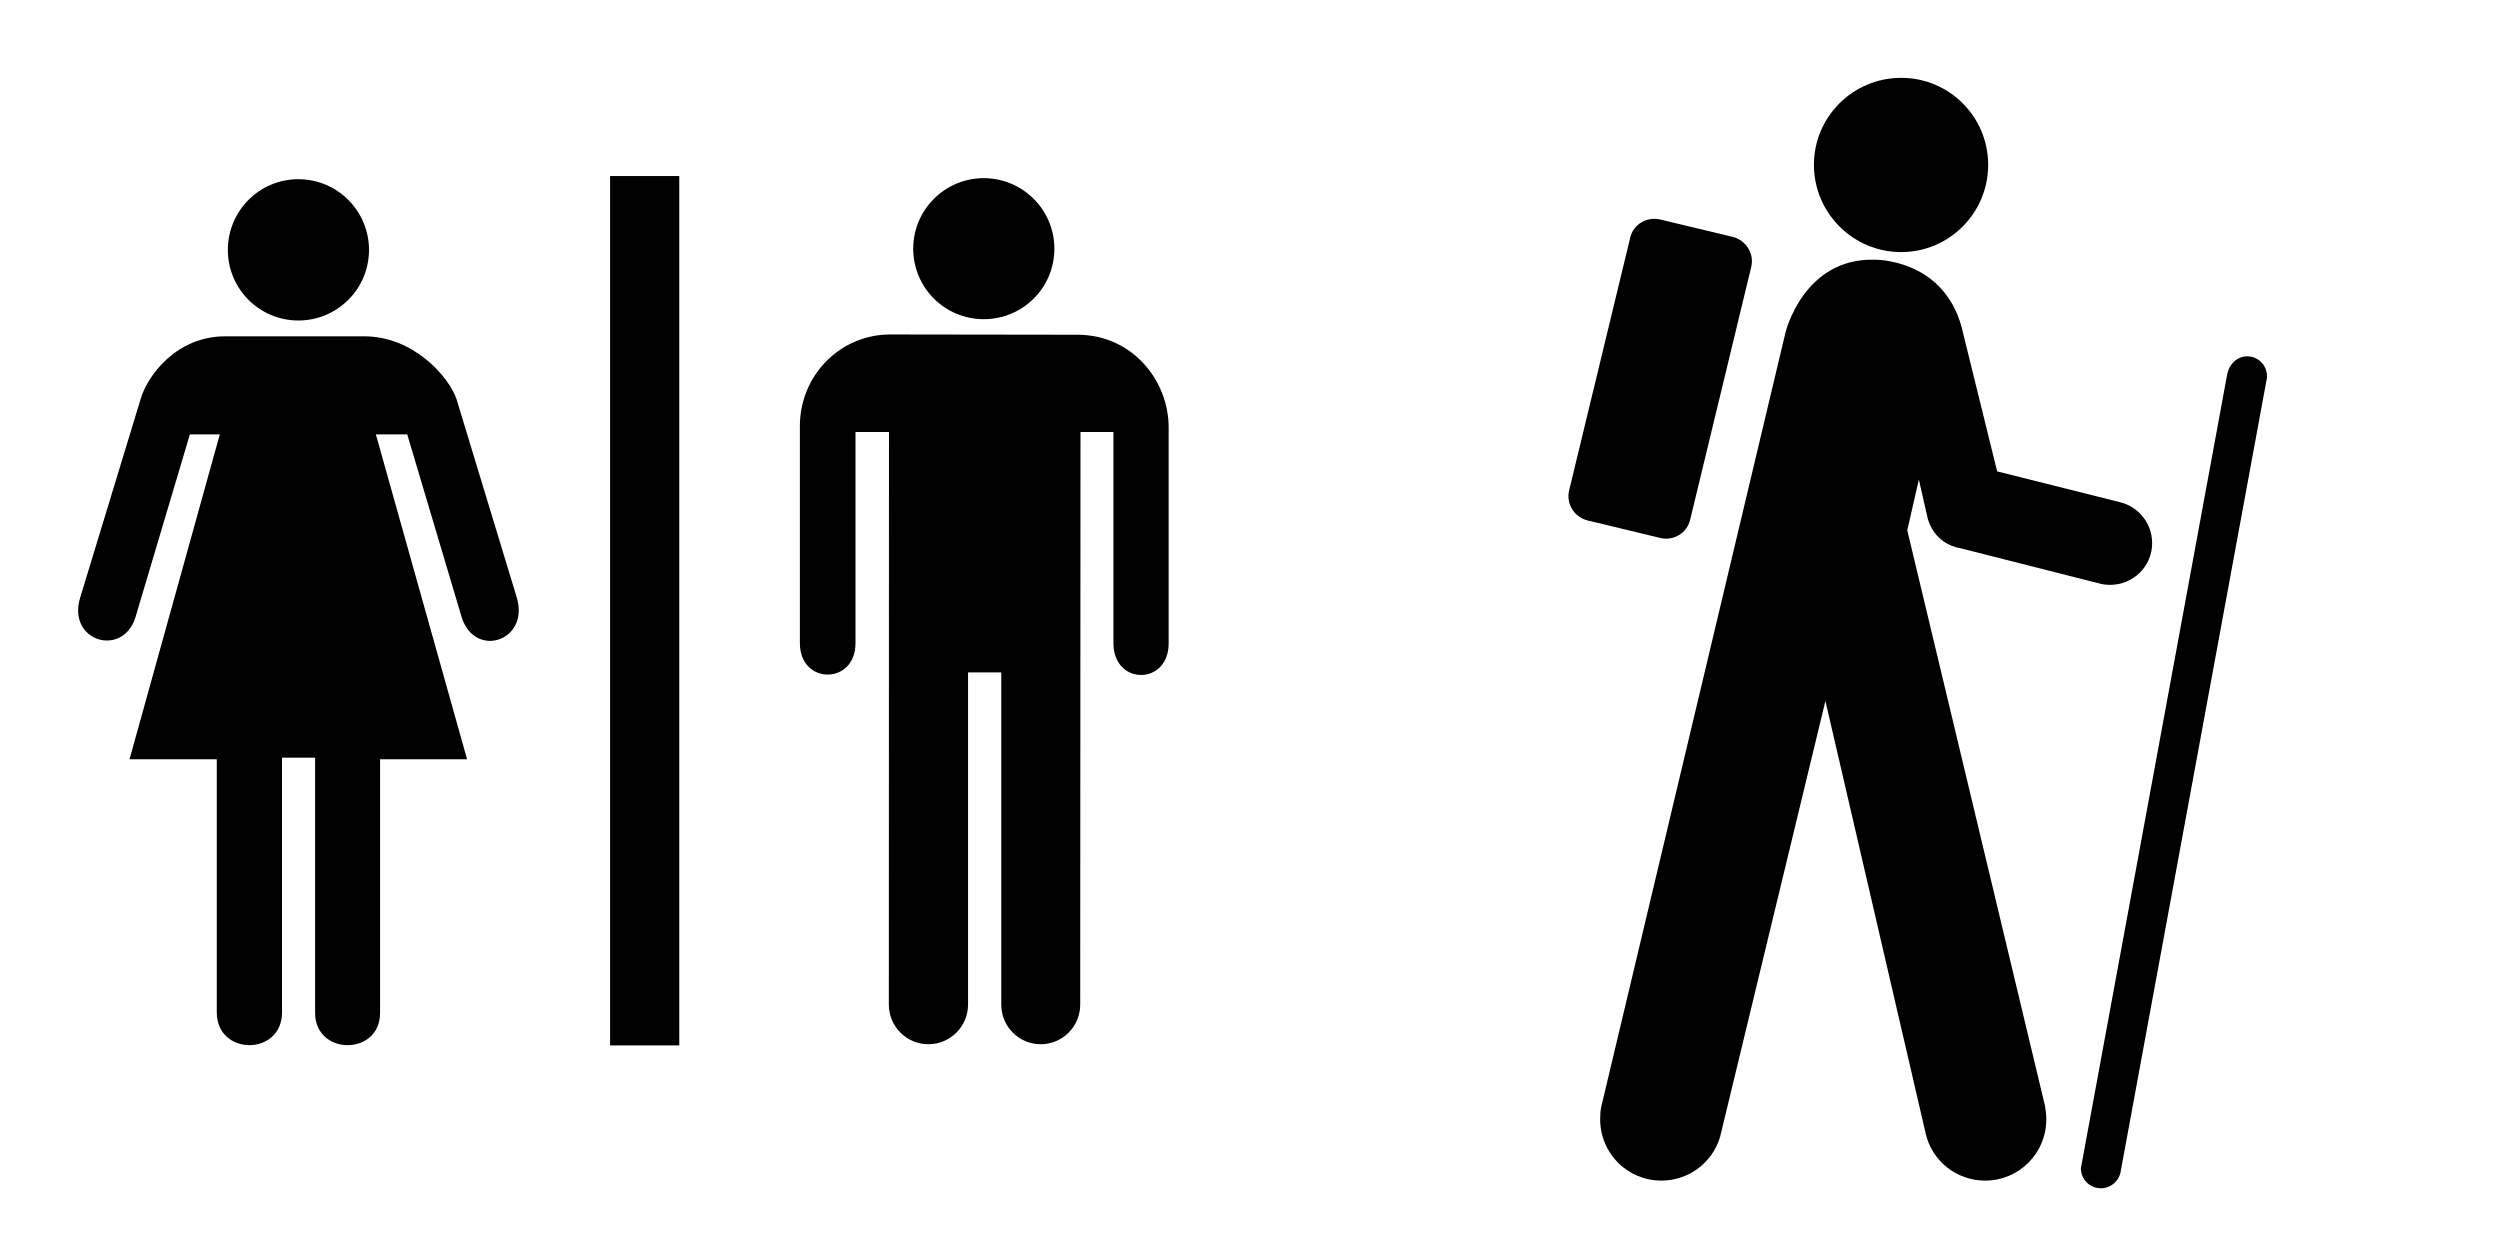
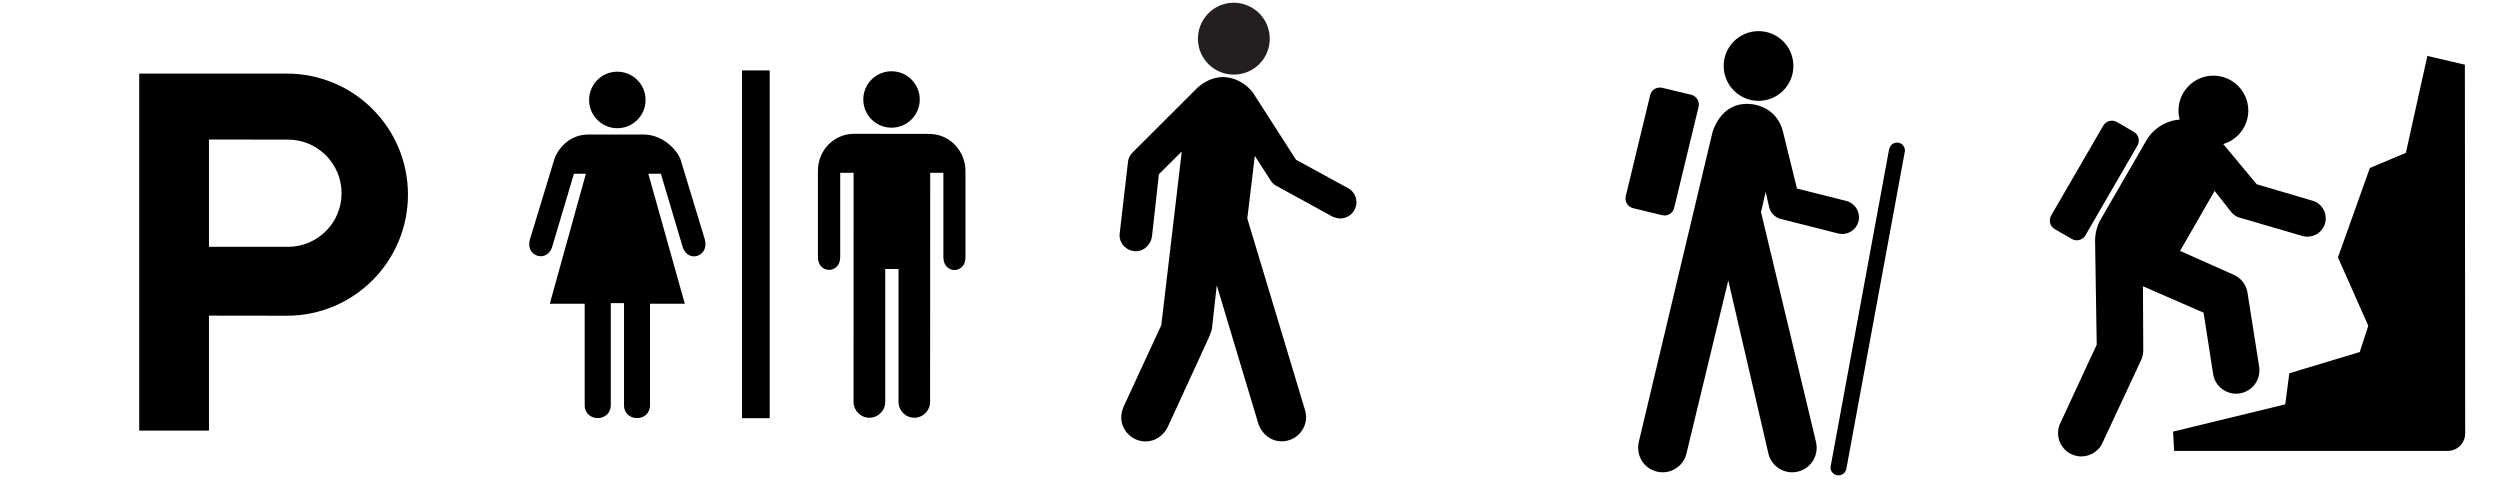
- <svg xmlns="http://www.w3.org/2000/svg" width="160.02" height="80" version="1.1" viewBox="0 0 1.667 .833">
-   <g transform="translate(219.53 -283.84)">
-     <g transform="translate(1.6077 -1.0121)">
+ <svg xmlns="http://www.w3.org/2000/svg" width="400.02" height="80.001" version="1.1" viewBox="0 0 4.167 .833">
+   <g transform="translate(220.36 -283.84)">
+     <g transform="translate(2.4412 -1.0121)">
      <g transform="matrix(.087886 0 0 -.087886 -220.21 284.86)" fill-opacity="0">
        <path d="m0 0c-0.542 0-0.981-0.439-0.981-0.98v-7.524c0-0.539 0.439-0.978 0.981-0.978h7.521c0.541 0 0.98 0.439 0.98 0.978v7.524c0 0.541-0.439 0.98-0.98 0.98z" fill-opacity="0" />
      </g>
      <g>
        <g transform="matrix(.087886 0 0 -.087886 -219.87 285.02)">
          <path d="m0 0c0.365 0 0.66 0.297 0.66 0.662s-0.295 0.66-0.66 0.66-0.662-0.295-0.662-0.66 0.297-0.662 0.662-0.662" />
        </g>
        <g transform="matrix(.087886 0 0 -.087886 -219.97 285.03)">
          <path d="m0 0c0.025 0.102-0.039 0.203-0.139 0.229l-0.551 0.132c-0.103 0.024-0.205-0.037-0.228-0.138l-0.463-1.916c-0.025-0.102 0.037-0.203 0.139-0.229l0.552-0.133c0.1-0.025 0.204 0.037 0.227 0.139z" />
        </g>
        <g transform="matrix(.087886 0 0 -.087886 -219.75 285.63)">
          <path d="m0 0c0-4e-3 -2e-3 -8e-3 -2e-3 -0.01 0-0.084 0.068-0.152 0.152-0.152 0.077 0 0.141 0.059 0.151 0.133l1.109 6.017v0.012c0 0.082-0.066 0.15-0.15 0.15-0.076 0-0.135-0.058-0.151-0.132z" />
        </g>
        <g transform="matrix(.087886 0 0 -.087886 -220.07 285.59)">
          <path d="m0 0c-6e-3 -0.031-8e-3 -0.062-8e-3 -0.094 0-0.258 0.207-0.465 0.465-0.465 0.211 0 0.389 0.141 0.445 0.332l0.799 3.307 0.762-3.287c0.049-0.203 0.232-0.352 0.449-0.352 0.258 0 0.465 0.207 0.465 0.465 0 0.035-4e-3 0.069-0.01 0.102l-1.045 4.367 0.088 0.385 0.069-0.303c0.062-0.197 0.242-0.217 0.242-0.217l1.076-0.273c0.021-4e-3 0.043-6e-3 0.064-6e-3 0.176 0 0.319 0.141 0.319 0.316 0 0.151-0.104 0.278-0.244 0.311l-0.932 0.234-0.256 1.039c-0.121 0.58-0.676 0.567-0.676 0.567-0.539 0.013-0.674-0.553-0.674-0.553z" />
        </g>
      </g>
    </g>
    <g transform="translate(1.0792 -1.0722)">
      <g transform="matrix(.087886 0 0 -.087886 -220.52 284.92)" fill-opacity="0">
        <path d="m0 0c-0.542 0-0.982-0.441-0.982-0.982v-7.522c0-0.539 0.44-0.978 0.982-0.978h7.522c0.54 0 0.98 0.439 0.98 0.978v7.522c0 0.541-0.44 0.982-0.98 0.982z" fill-opacity="0" />
      </g>
      <g transform="matrix(.087886 0 0 -.087886 -282.34 311.8)">
        <path d="m707.55 298.01h-0.525v6.596h0.525z" />
        <g transform="translate(705.16 303.39)">
          <path d="m0 0c0.375 0 0.644-0.309 0.7-0.477l0.459-1.511c0.092-0.325-0.321-0.459-0.42-0.143l-0.413 1.387h-0.238l0.692-2.465h-0.66v-1.924c0-0.328-0.493-0.326-0.493 0v1.936h-0.251v-1.932c0-0.332-0.495-0.332-0.495 0v1.92h-0.662l0.685 2.465h-0.227l-0.414-1.391c-0.098-0.303-0.515-0.179-0.42 0.147l0.46 1.511c0.049 0.172 0.266 0.477 0.643 0.477z" />
        </g>
        <g transform="translate(704.66 303.51)">
          <path d="m0 0c0.296 0 0.536 0.24 0.536 0.535 0 0.297-0.24 0.537-0.536 0.537s-0.535-0.24-0.535-0.537c0-0.295 0.239-0.535 0.535-0.535" />
        </g>
        <g transform="translate(709.86 303.52)">
          <path d="m0 0c0.296 0 0.536 0.238 0.536 0.535 0 0.295-0.24 0.535-0.536 0.535-0.295 0-0.535-0.24-0.535-0.535 0-0.297 0.24-0.535 0.535-0.535" />
        </g>
        <g transform="translate(709.14 298.32)">
          <path d="m0 0c0-0.166 0.134-0.301 0.3-0.301s0.301 0.135 0.301 0.301v2.52h0.252v-2.52c0-0.166 0.133-0.301 0.299-0.301s0.3 0.135 0.3 0.301l2e-3 4.344h0.25v-1.602c0-0.322 0.42-0.322 0.419 0v1.637c0 0.355-0.276 0.703-0.692 0.703l-1.421 2e-3c-0.38 0-0.685-0.311-0.685-0.695v-1.647c0-0.318 0.422-0.318 0.422 0v1.602h0.254z" />
        </g>
      </g>
    </g>
+     <g transform="translate(-3.3018 -3.4075)">
+       <g transform="matrix(.087886 0 0 -.087886 -216.97 287.25)" fill-opacity="0">
+         <path d="m0 0c-0.541 0-0.981-0.439-0.981-0.98v-7.522c0-0.541 0.44-0.98 0.981-0.98h7.521c0.541 0 0.981 0.439 0.981 0.98v7.522c0 0.541-0.44 0.98-0.981 0.98z" fill-opacity="0" />
+       </g>
+       <g transform="matrix(.087886 0 0 -.087886 -216.58 287.37)">
+         <path d="m0 0c1.269 0 2.296-1.027 2.296-2.295 0-1.269-1.027-2.297-2.296-2.297l-1.478 2e-3v-2.18h-1.323v6.77zm0.021-3.285c0.561 0 1.016 0.455 1.016 1.015 0 0.563-0.455 1.018-1.016 1.018l-1.499 2e-3v-2.035z" />
+       </g>
+     </g>
+     <g transform="matrix(6.3278 0 0 6.3278 1174.7 -1521.8)">
+       <g transform="matrix(.013889 0 0 -.013889 -220.19 285.34)" fill-opacity="0">
+         <path d="m0 0c-0.542 0-0.982-0.439-0.982-0.98v-7.524c0-0.539 0.44-0.978 0.982-0.978h7.521c0.541 0 0.98 0.439 0.98 0.978v7.524c0 0.541-0.439 0.98-0.98 0.98z" fill-opacity="0" />
+       </g>
+       <g transform="matrix(.013889 0 0 -.013889 -220.14 285.37)">
+         <path d="M 0,0 C 0.377,0.01 0.674,0.323 0.663,0.697 0.654,1.076 0.341,1.37 -0.036,1.363 -0.41,1.354 -0.707,1.04 -0.699,0.664 -0.69,0.288 -0.376,-0.01 0,0" fill="#231f20" />
+       </g>
+       <g transform="matrix(.013889 0 0 -.013889 -220.11 285.4)">
+         <path d="m0 0-0.998 0.545-0.825 1.284c-0.133 0.165-0.34 0.287-0.576 0.284-0.178-6e-3 -0.335-0.086-0.459-0.193l-1.246-1.243c-0.041-0.043-0.069-0.098-0.079-0.157l-0.159-1.37c-2e-3 -0.014-2e-3 -0.027-3e-3 -0.042 5e-3 -0.17 0.147-0.301 0.317-0.298 0.159 3e-3 0.281 0.138 0.299 0.287l0.13 1.174 0.434 0.431-0.388-3.293-0.718-1.554c-0.022-0.054-0.044-0.13-0.042-0.203 6e-3 -0.254 0.218-0.455 0.473-0.449 0.181 5e-3 0.327 0.113 0.406 0.268l0.771 1.676c0.015 0.045 0.069 0.155 0.071 0.205l0.091 0.811 0.793-2.64c0.068-0.184 0.241-0.324 0.45-0.318 0.255 7e-3 0.457 0.217 0.451 0.472-2e-3 0.033-0.01 0.054-0.012 0.093l-1.103 3.66 0.142 1.189 0.309-0.48c0.022-0.032 0.052-0.061 0.085-0.081l1.09-0.597c0.052-0.017 0.094-0.03 0.143-0.03 0.171 5e-3 0.306 0.146 0.301 0.317-3e-3 0.106-0.061 0.201-0.148 0.252" />
+       </g>
+     </g>
+     <g transform="matrix(6.3278 0 0 6.3278 1173.8 -1520.1)">
+       <g transform="matrix(.013889 0 0 -.013889 -219.78 285.09)" fill-opacity="0">
+         <path d="m0 0c-0.54 0-0.979-0.439-0.979-0.979v-7.522c0-0.541 0.439-0.981 0.979-0.981h7.522c0.541 0 0.98 0.44 0.98 0.981v7.522c0 0.54-0.439 0.979-0.98 0.979z" fill-opacity="0" />
+       </g>
+       <g>
+         <g transform="matrix(.013889 0 0 -.013889 -219.77 285.14)">
+           <path d="m0 0c-0.035-0.072-0.06-0.152-0.074-0.238-6e-3 -0.043-0.01-0.086-0.01-0.129l0.031-1.969-0.679-1.465c-0.024-0.043-0.041-0.093-0.049-0.146-0.037-0.242 0.129-0.467 0.371-0.504 0.187-0.029 0.367 0.066 0.453 0.224l0.748 1.602c0.016 0.037 0.029 0.076 0.035 0.119 2e-3 0.02 4e-3 0.041 4e-3 0.061l-6e-3 1.216 1.15-0.501 0.185-1.19c0.037-0.174 0.18-0.312 0.365-0.342 0.243-0.035 0.467 0.131 0.504 0.371 6e-3 0.041 6e-3 0.083 2e-3 0.122l-0.226 1.435c-0.028 0.139-0.119 0.258-0.248 0.318l-1.028 0.458 0.655 1.138 0.324-0.412c0.033-0.037 0.076-0.068 0.125-0.088l1.236-0.361c0.164-0.035 0.332 0.051 0.397 0.209 0.072 0.179-0.014 0.383-0.192 0.455-6e-3 2e-3 -0.011 4e-3 -0.017 6e-3l-1.074 0.316-0.809 0.971c-0.121 0.129-0.283 0.22-0.471 0.25-0.328 0.049-0.64-0.108-0.804-0.373z" />
+         </g>
+         <g transform="matrix(.013889 0 0 -.013889 -219.72 285.18)">
+           <path d="m0 0-0.078-0.59-2.127-0.517 0.02-0.366h5.188c0.183 0 0.332 0.149 0.332 0.332l-6e-3 6.993-0.711 0.166-0.408-1.838-0.683-0.287-0.605-1.696 0.575-1.297-0.162-0.498z" />
+         </g>
+         <g transform="matrix(.013889 0 0 -.013889 -219.74 285.12)">
+           <path d="m0 0c0.365 0 0.662 0.297 0.662 0.662s-0.297 0.662-0.662 0.662-0.662-0.297-0.662-0.662 0.297-0.662 0.662-0.662" />
+         </g>
+         <g transform="matrix(.013889 0 0 -.013889 -219.76 285.12)">
+           <path d="m0 0c0.051 0.09 0.021 0.207-0.07 0.258l-0.321 0.187c-0.091 0.051-0.207 0.022-0.259-0.07l-0.989-1.705c-0.051-0.09-0.021-0.205 0.071-0.258l0.322-0.185c0.09-0.053 0.205-0.022 0.258 0.068z" />
+         </g>
+       </g>
+     </g>
  </g>
</svg>
